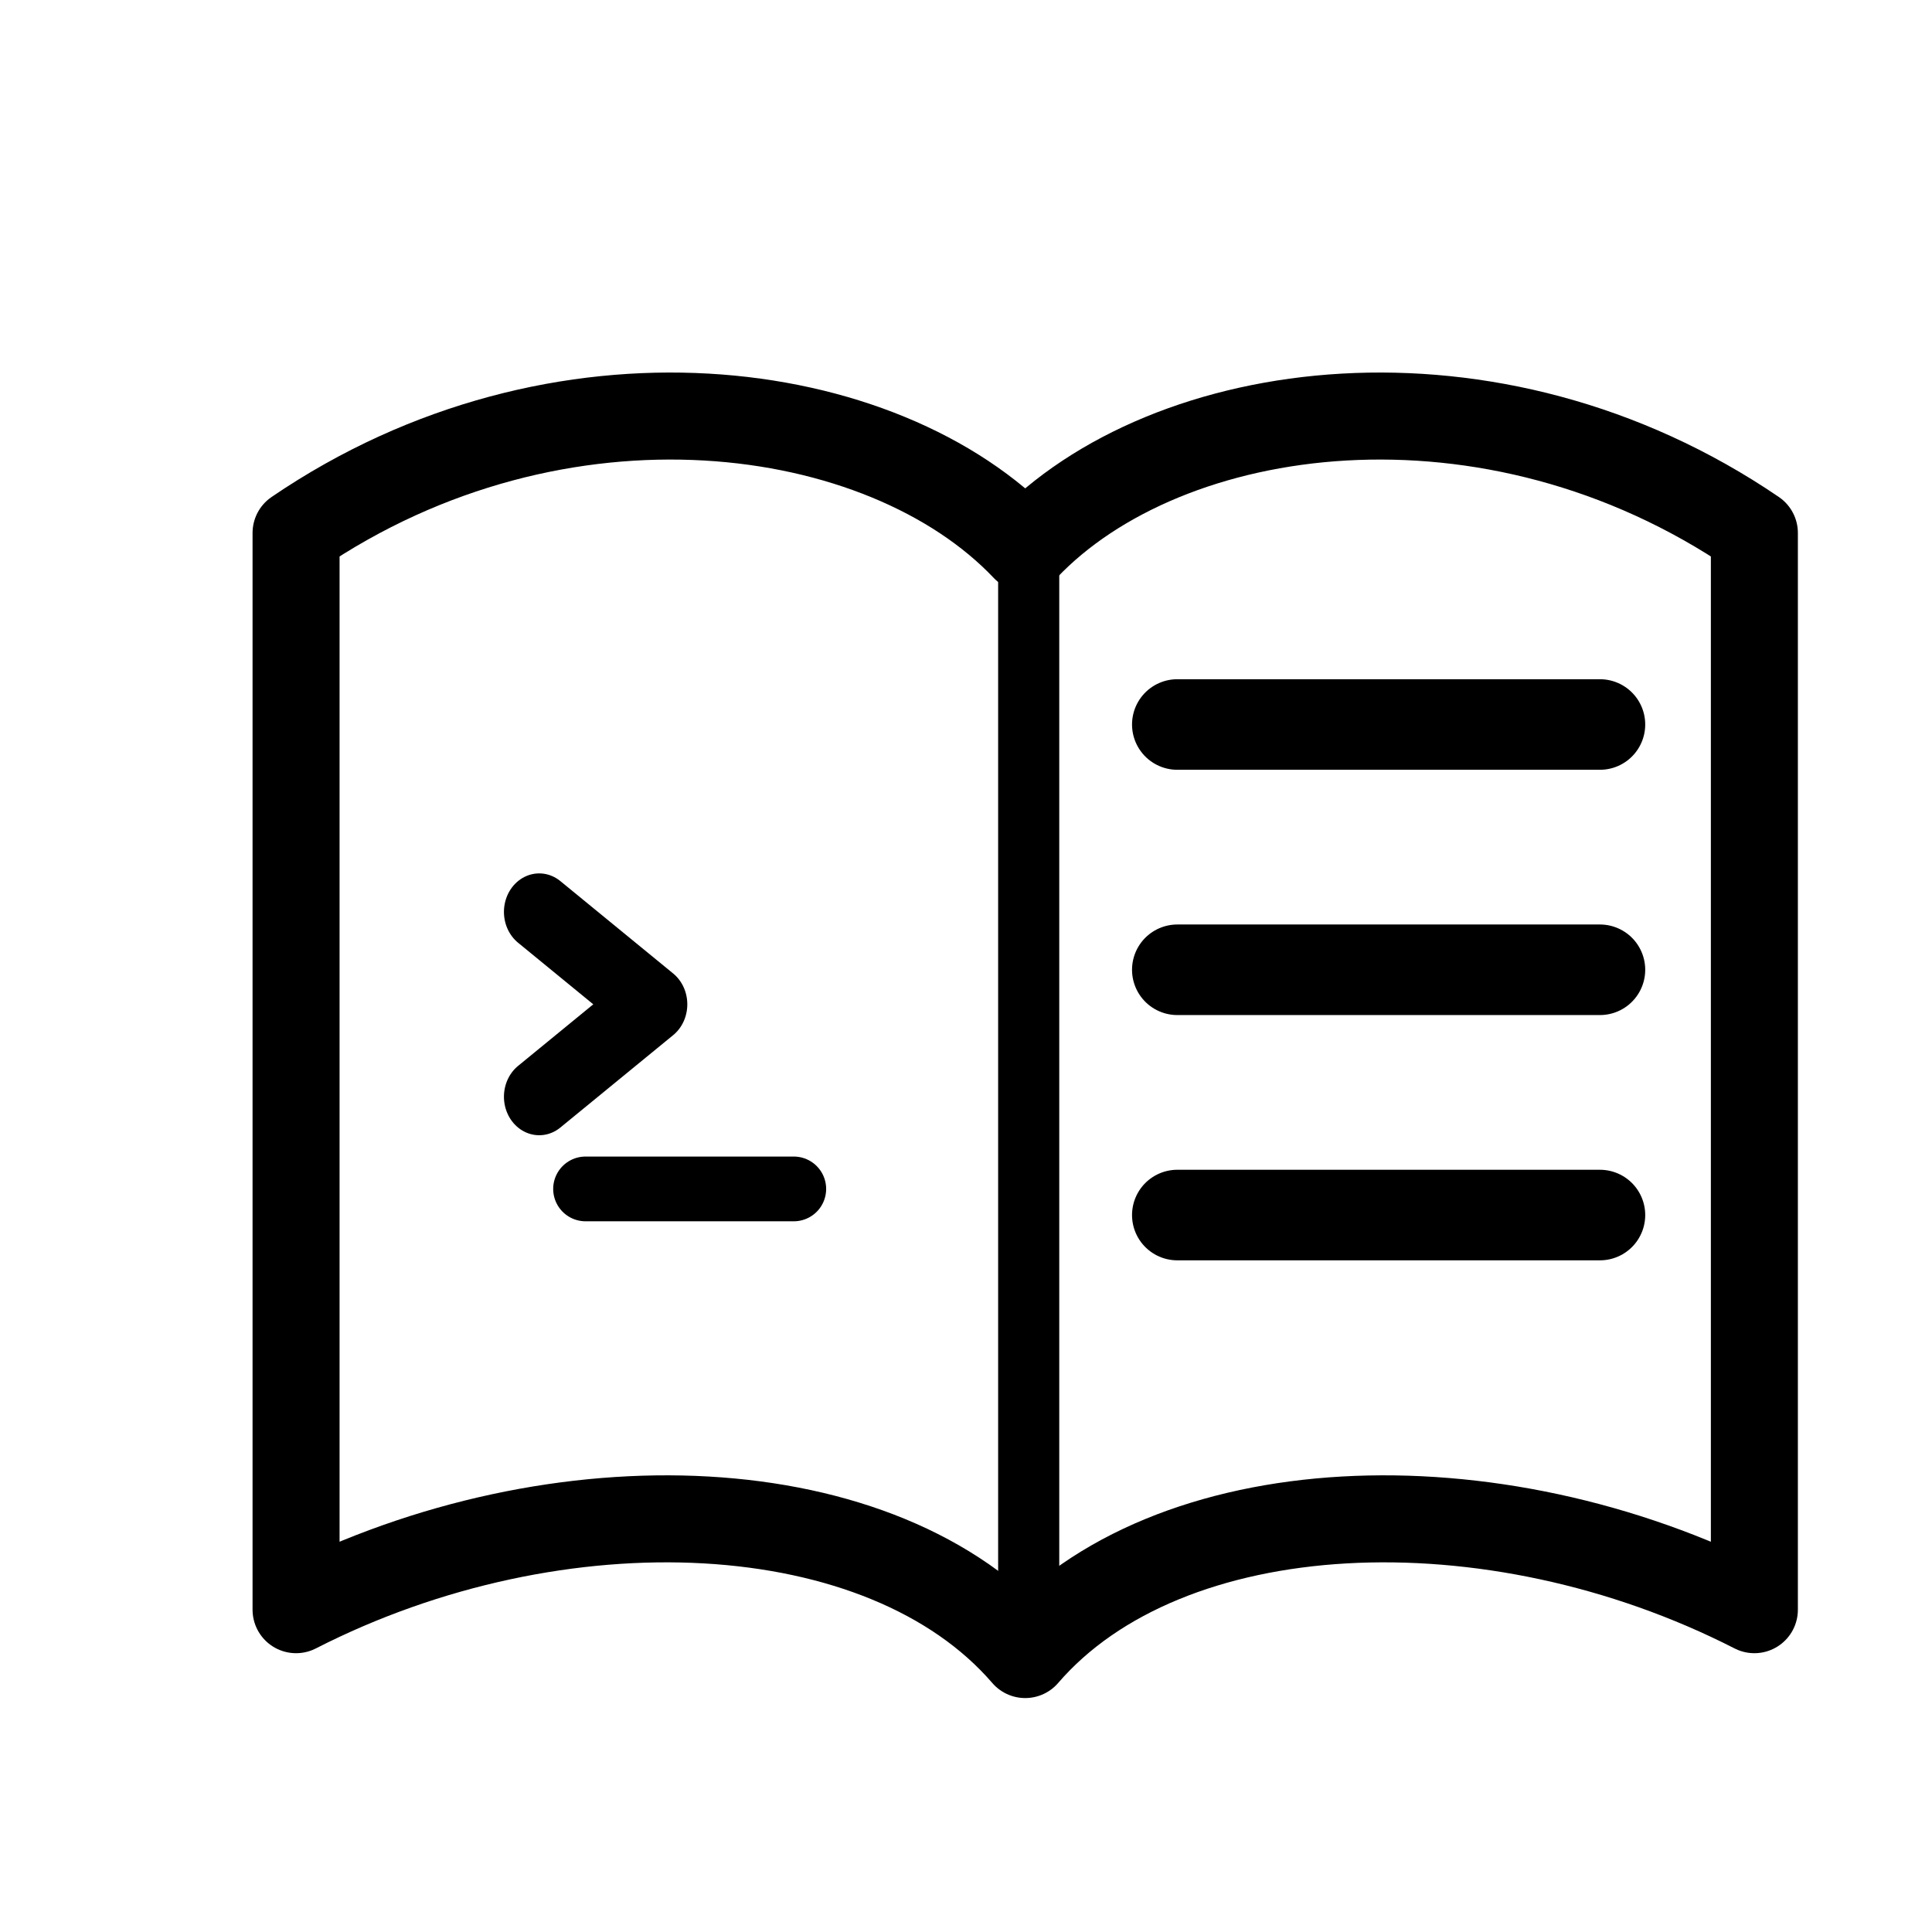
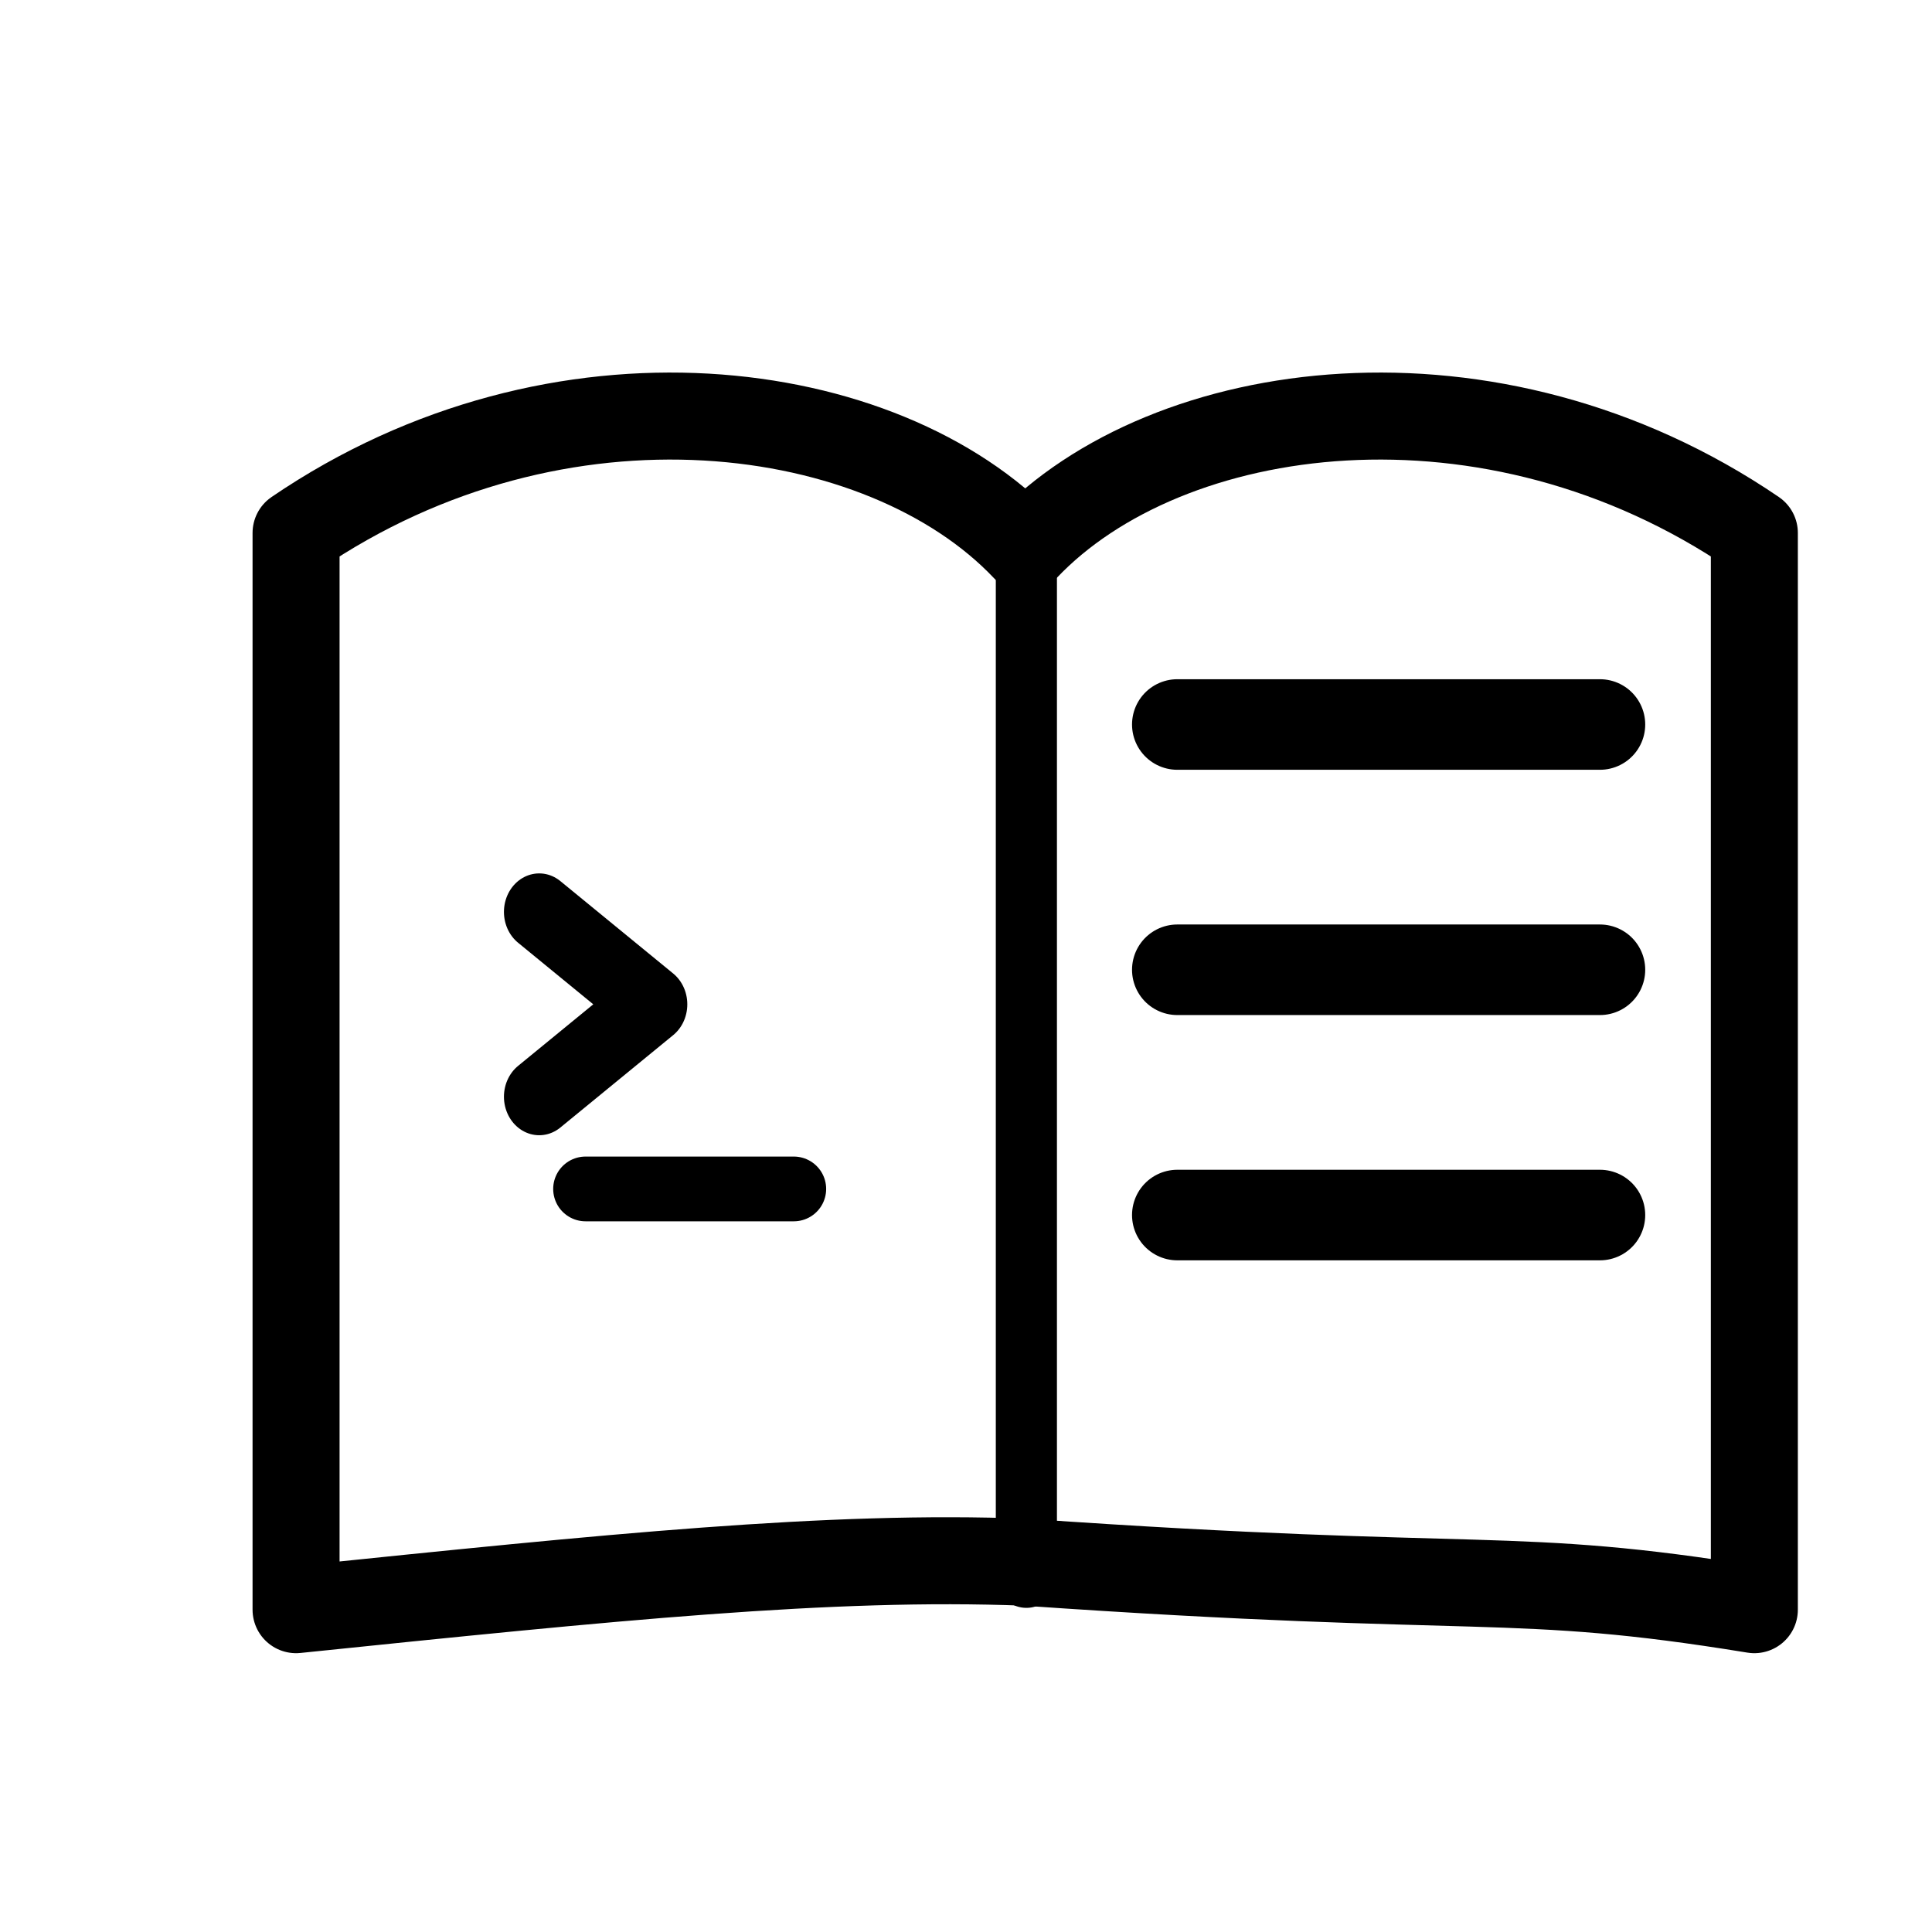
- <svg xmlns="http://www.w3.org/2000/svg" height="256" style="color:#000" version="1.1" viewBox="0 0 256 256" width="256" id="svg2">
-   <defs id="defs1" />
-   <path d="M 39.23,70.619 C 74.119,46.84 117.06,52.785 135.846,72.601 154.633,52.785 197.573,46.84 232.463,70.619 V 213.292 C 197.573,195.458 154.633,197.44 135.846,219.237 117.06,197.44 74.119,195.458 39.23,213.292 Z" fill="none" stroke="currentColor" stroke-linecap="round" stroke-linejoin="round" stroke-width="11.53" id="path1" />
-   <line fill="none" stroke="currentColor" stroke-linecap="round" stroke-linejoin="round" stroke-width="8.098" x1="136.308" x2="136.308" y1="76.098" y2="209.287" id="line1" />
-   <polyline fill="none" points="148,132 164,144 148,156" stroke="currentColor" stroke-linecap="round" stroke-linejoin="round" stroke-width="10" id="polyline1" transform="matrix(0.9344649,0,0,1.020426,-66.85347,-13.86438)" />
-   <line fill="none" stroke="currentColor" stroke-linecap="round" stroke-linejoin="round" stroke-width="8.578" x1="77.589" x2="105.18" y1="157.538" y2="157.538" id="line2" />
-   <line fill="none" stroke="currentColor" stroke-linecap="round" stroke-linejoin="round" stroke-width="12" x1="156" x2="212" y1="96" y2="96" id="line2-7" />
-   <line fill="none" stroke="currentColor" stroke-linecap="round" stroke-linejoin="round" stroke-width="12" x1="156" x2="212" y1="128.5" y2="128.5" id="line2-7-9" />
-   <line fill="none" stroke="currentColor" stroke-linecap="round" stroke-linejoin="round" stroke-width="12" x1="156" x2="212" y1="161" y2="161" id="line2-7-3" />
+ <svg xmlns="http://www.w3.org/2000/svg" viewBox="0 0 256 256" fill="none" stroke="currentColor" stroke-linecap="round" stroke-linejoin="round">
+   <path stroke-width="11.53" d="M39.23 70.62C74.12 46.84 117.06 52.79 135.85 72.6c18.78-19.81 61.72-25.76 96.61-1.98v142.67c-32.46-5.29-35-2-96.61-6.29c-25.85-1-55 2-96.62 6.29V70.62z" />
+   <line stroke-width="8.1" x1="136" y1="76" x2="136" y2="209" />
+   <polyline stroke-width="10" points="148,132 164,144 148,156" transform="matrix(0.9344649,0,0,1.020426,-66.85347,-13.86438)" />
+   <line stroke-width="8.58" x1="77.59" y1="157.54" x2="105.18" y2="157.54" />
+   <line stroke-width="12" x1="156" y1="96" x2="212" y2="96" />
+   <line stroke-width="12" y1="128.5" y2="128.5" x1="156" x2="212" />
+   <line stroke-width="12" x1="156" y1="161" x2="212" y2="161" />
</svg>
